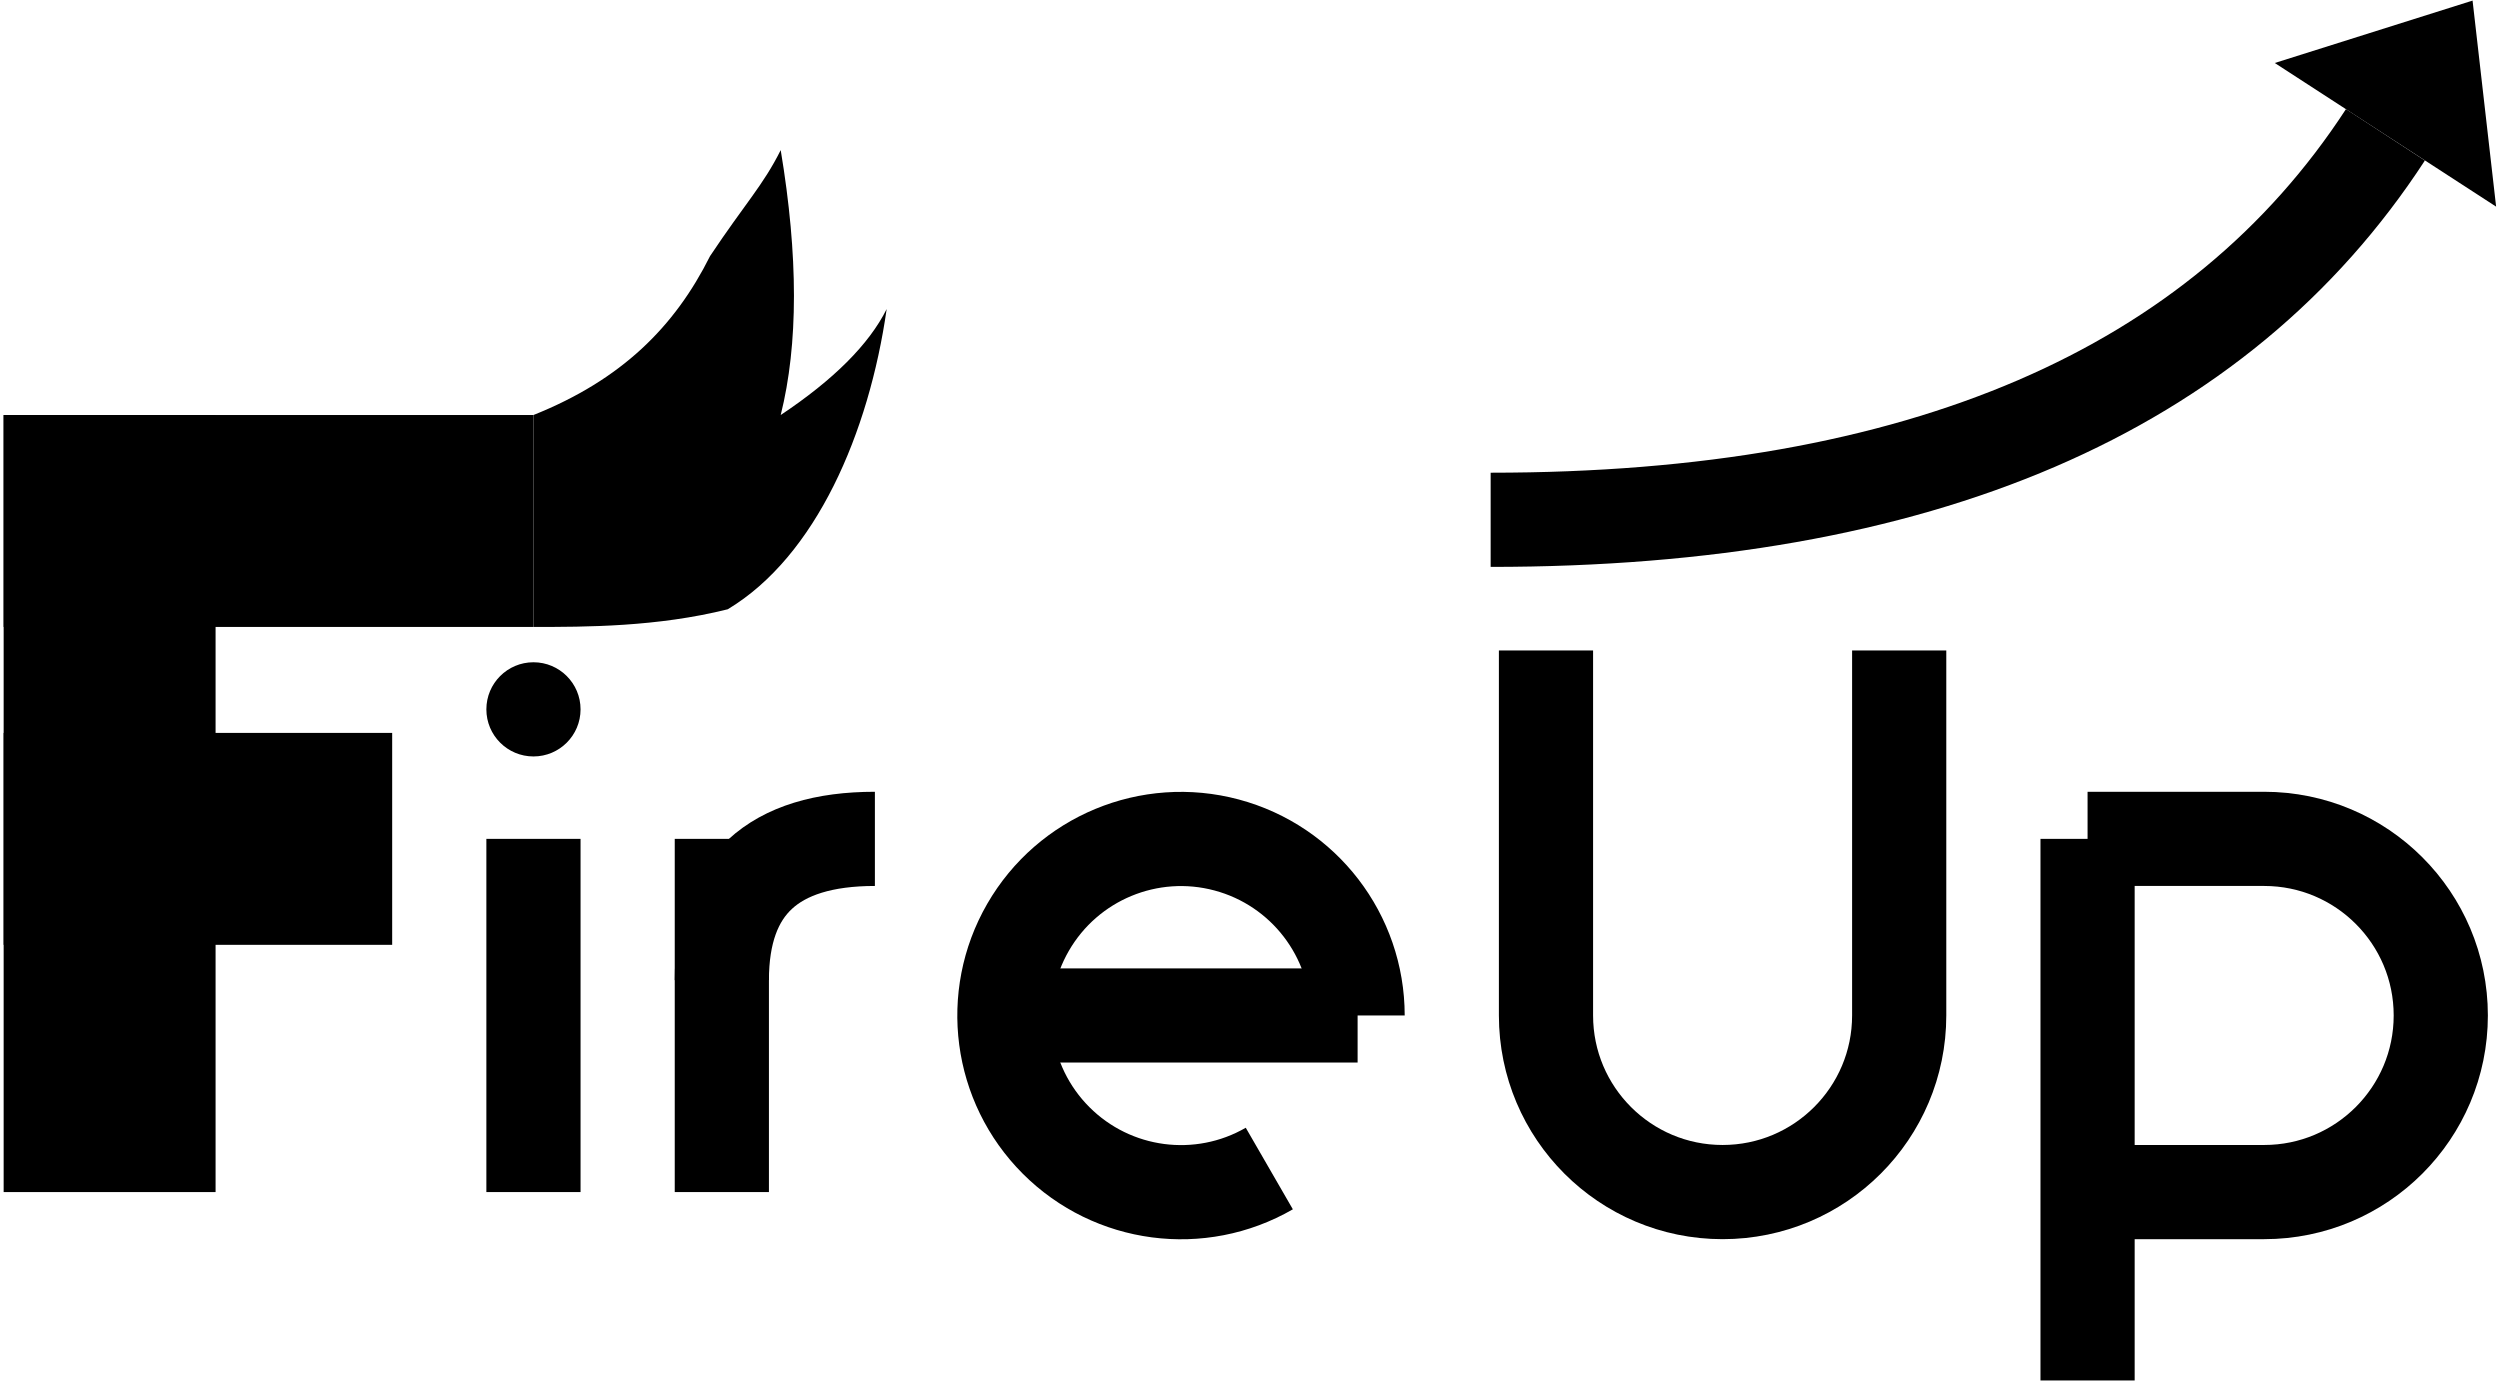
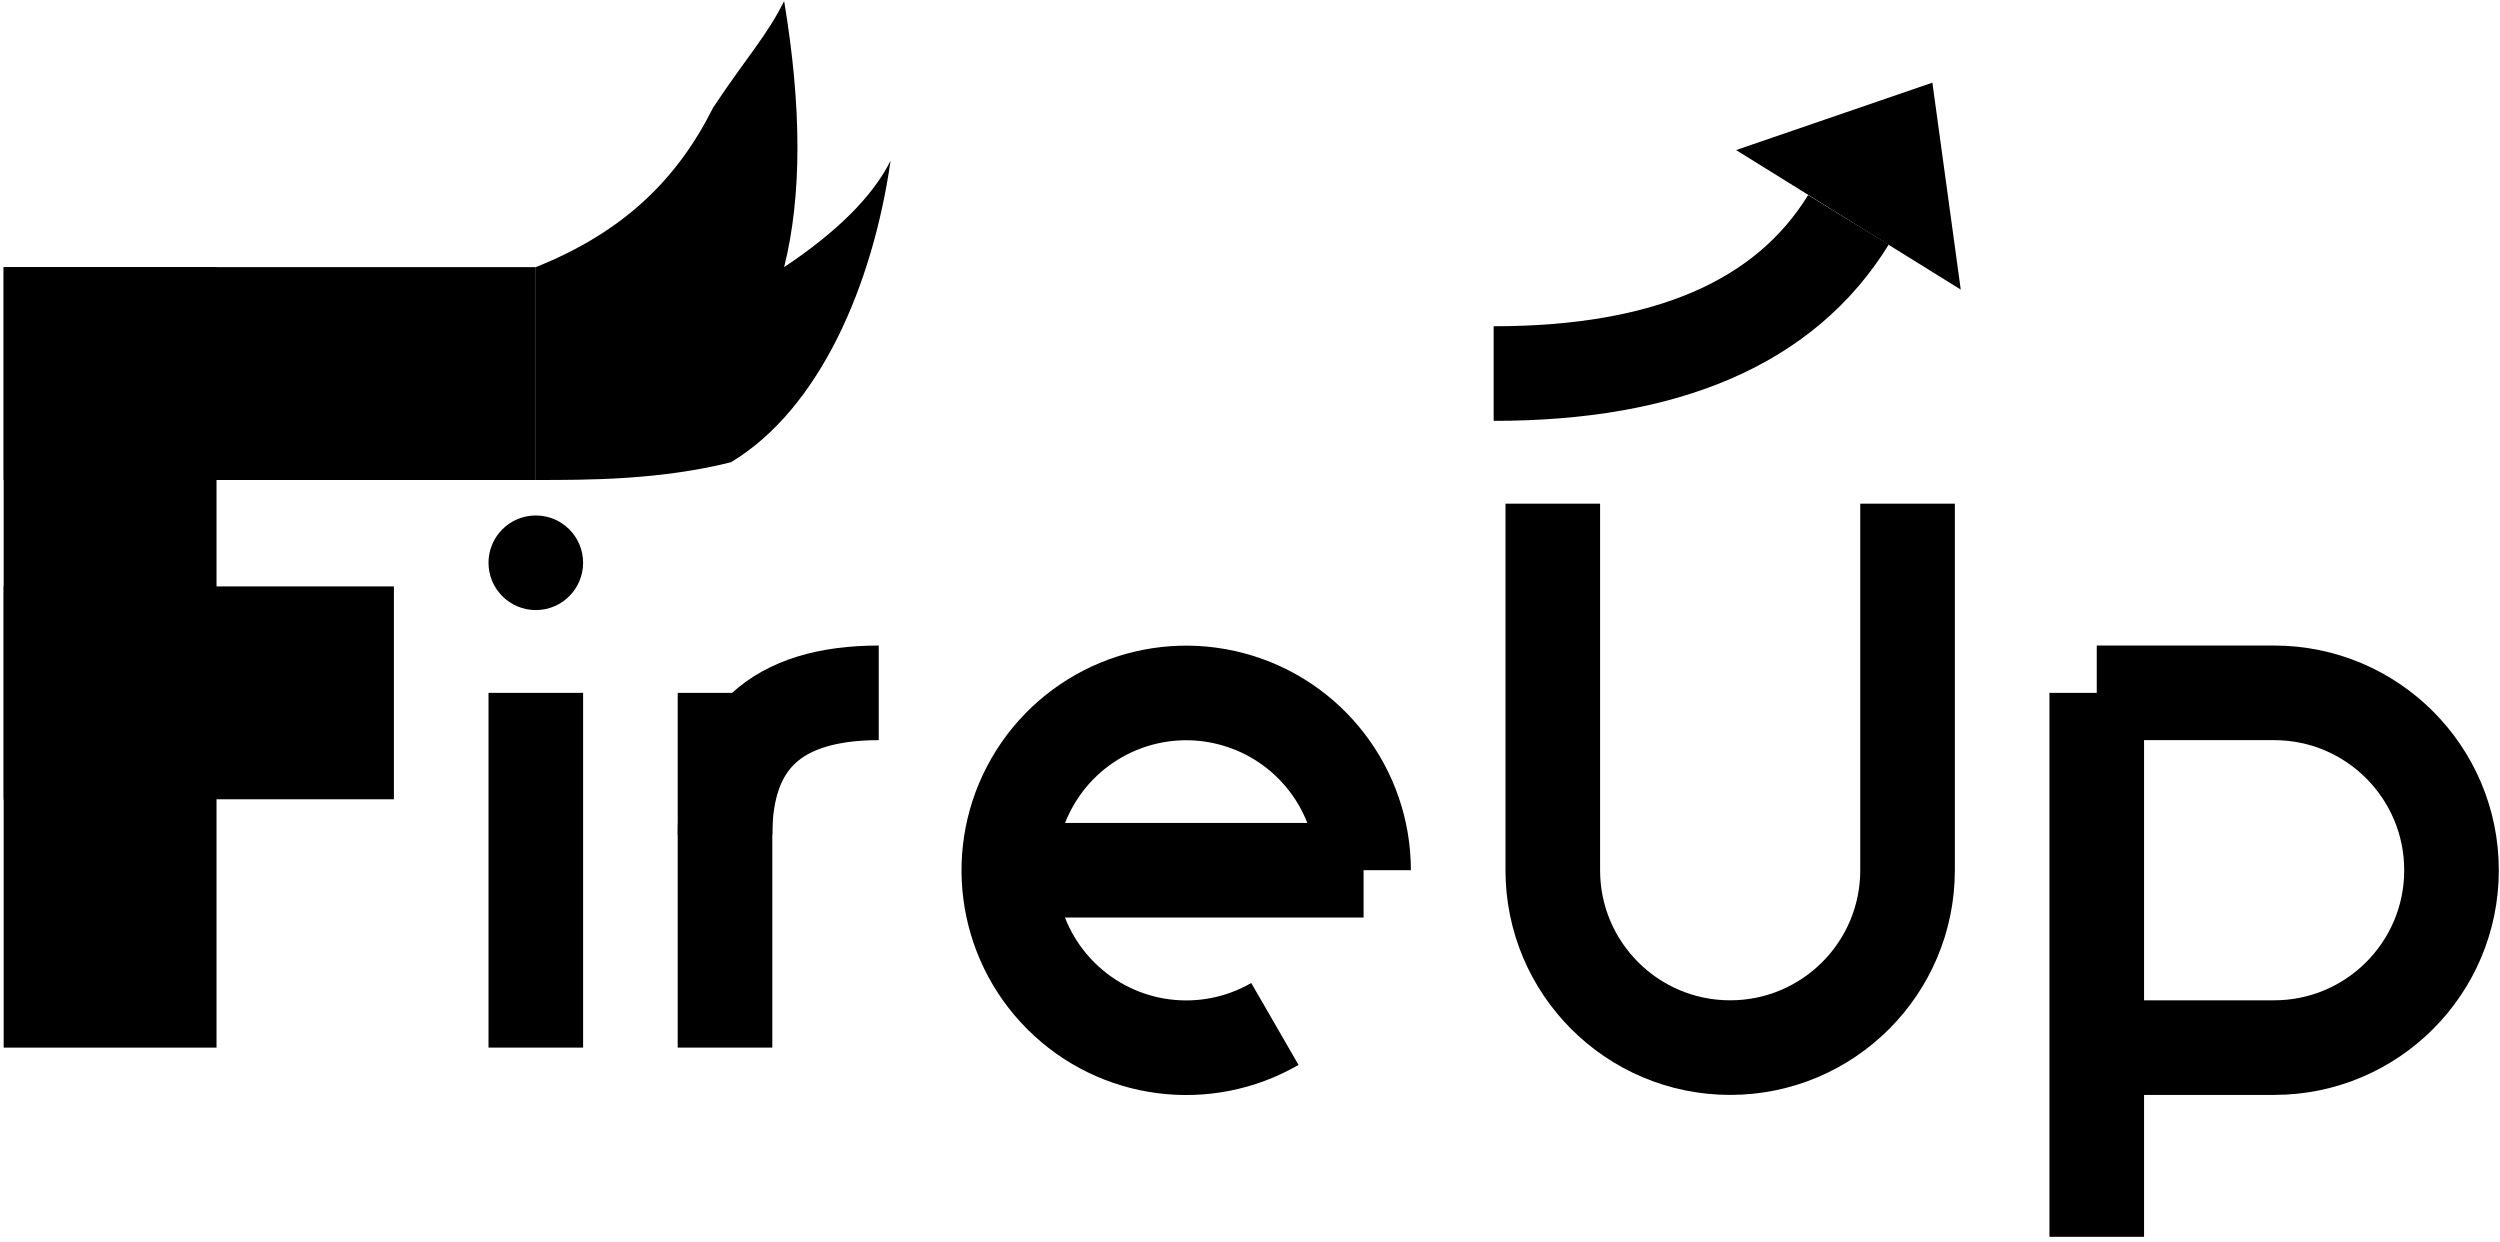
- <svg xmlns="http://www.w3.org/2000/svg" viewBox="-0.31 -51.25 212.34 117.66" role="img" aria-label="FireUp">
+ <svg xmlns="http://www.w3.org/2000/svg" viewBox="-0.31 -38.59 211.41 105.00" role="img" aria-label="FireUp">
  <g transform="translate(-9.00 -40.00) scale(1.5)">
    <rect x="6" y="16" width="12" height="44" fill="currentColor" />
    <rect x="6" y="16" width="30" height="12" fill="currentColor" />
    <rect x="6" y="34" width="22" height="12" fill="currentColor" />
    <path d="M36 16 C41 14 44 11 46 7 C48 4 49 3 50 1 C51 7 51 12 50 16 C53 14 55 12 56 10 C55 17 52 24 47 27 C43 28 39 28 36 28 Z" fill="currentColor" />
  </g>
  <g fill="none" stroke="currentColor" stroke-width="8" stroke-linecap="butt" stroke-linejoin="round" transform="translate(11.00 0)">
    <path d="M34 20 V50" />
    <path d="M50 20 V50" />
    <path d="M50 32 Q50 20 63 20" />
    <path d="M104 35 A15 15 0 1 0 96.5 48" />
    <path d="M74 35 H104" />
    <path d="M120 4 V35 A15 15 0 0 0 150 35 V4" />
    <path d="M166 20 V66" />
    <path d="M166 20 H181 A15 15 0 0 1 181 50 H166" />
    <circle cx="34" cy="9" r="4" fill="currentColor" stroke="none" />
-     <path d="M115.3 -7.1 Q170 -7.1 191.3 -39.8" stroke="currentColor" stroke-width="8" stroke-linecap="butt" />
-     <path d="M200.7 -33.7 L198.7 -51.2 L181.9 -45.9 Z" fill="currentColor" stroke="none" />
+     <path d="M115 -7 Q137 -7 145 -20" stroke="currentColor" stroke-width="8" stroke-linecap="butt" />
+     <path d="M154.5 -14.1 L152.1 -31.6 L135.5 -25.9 Z" fill="currentColor" stroke="none" />
  </g>
</svg>
